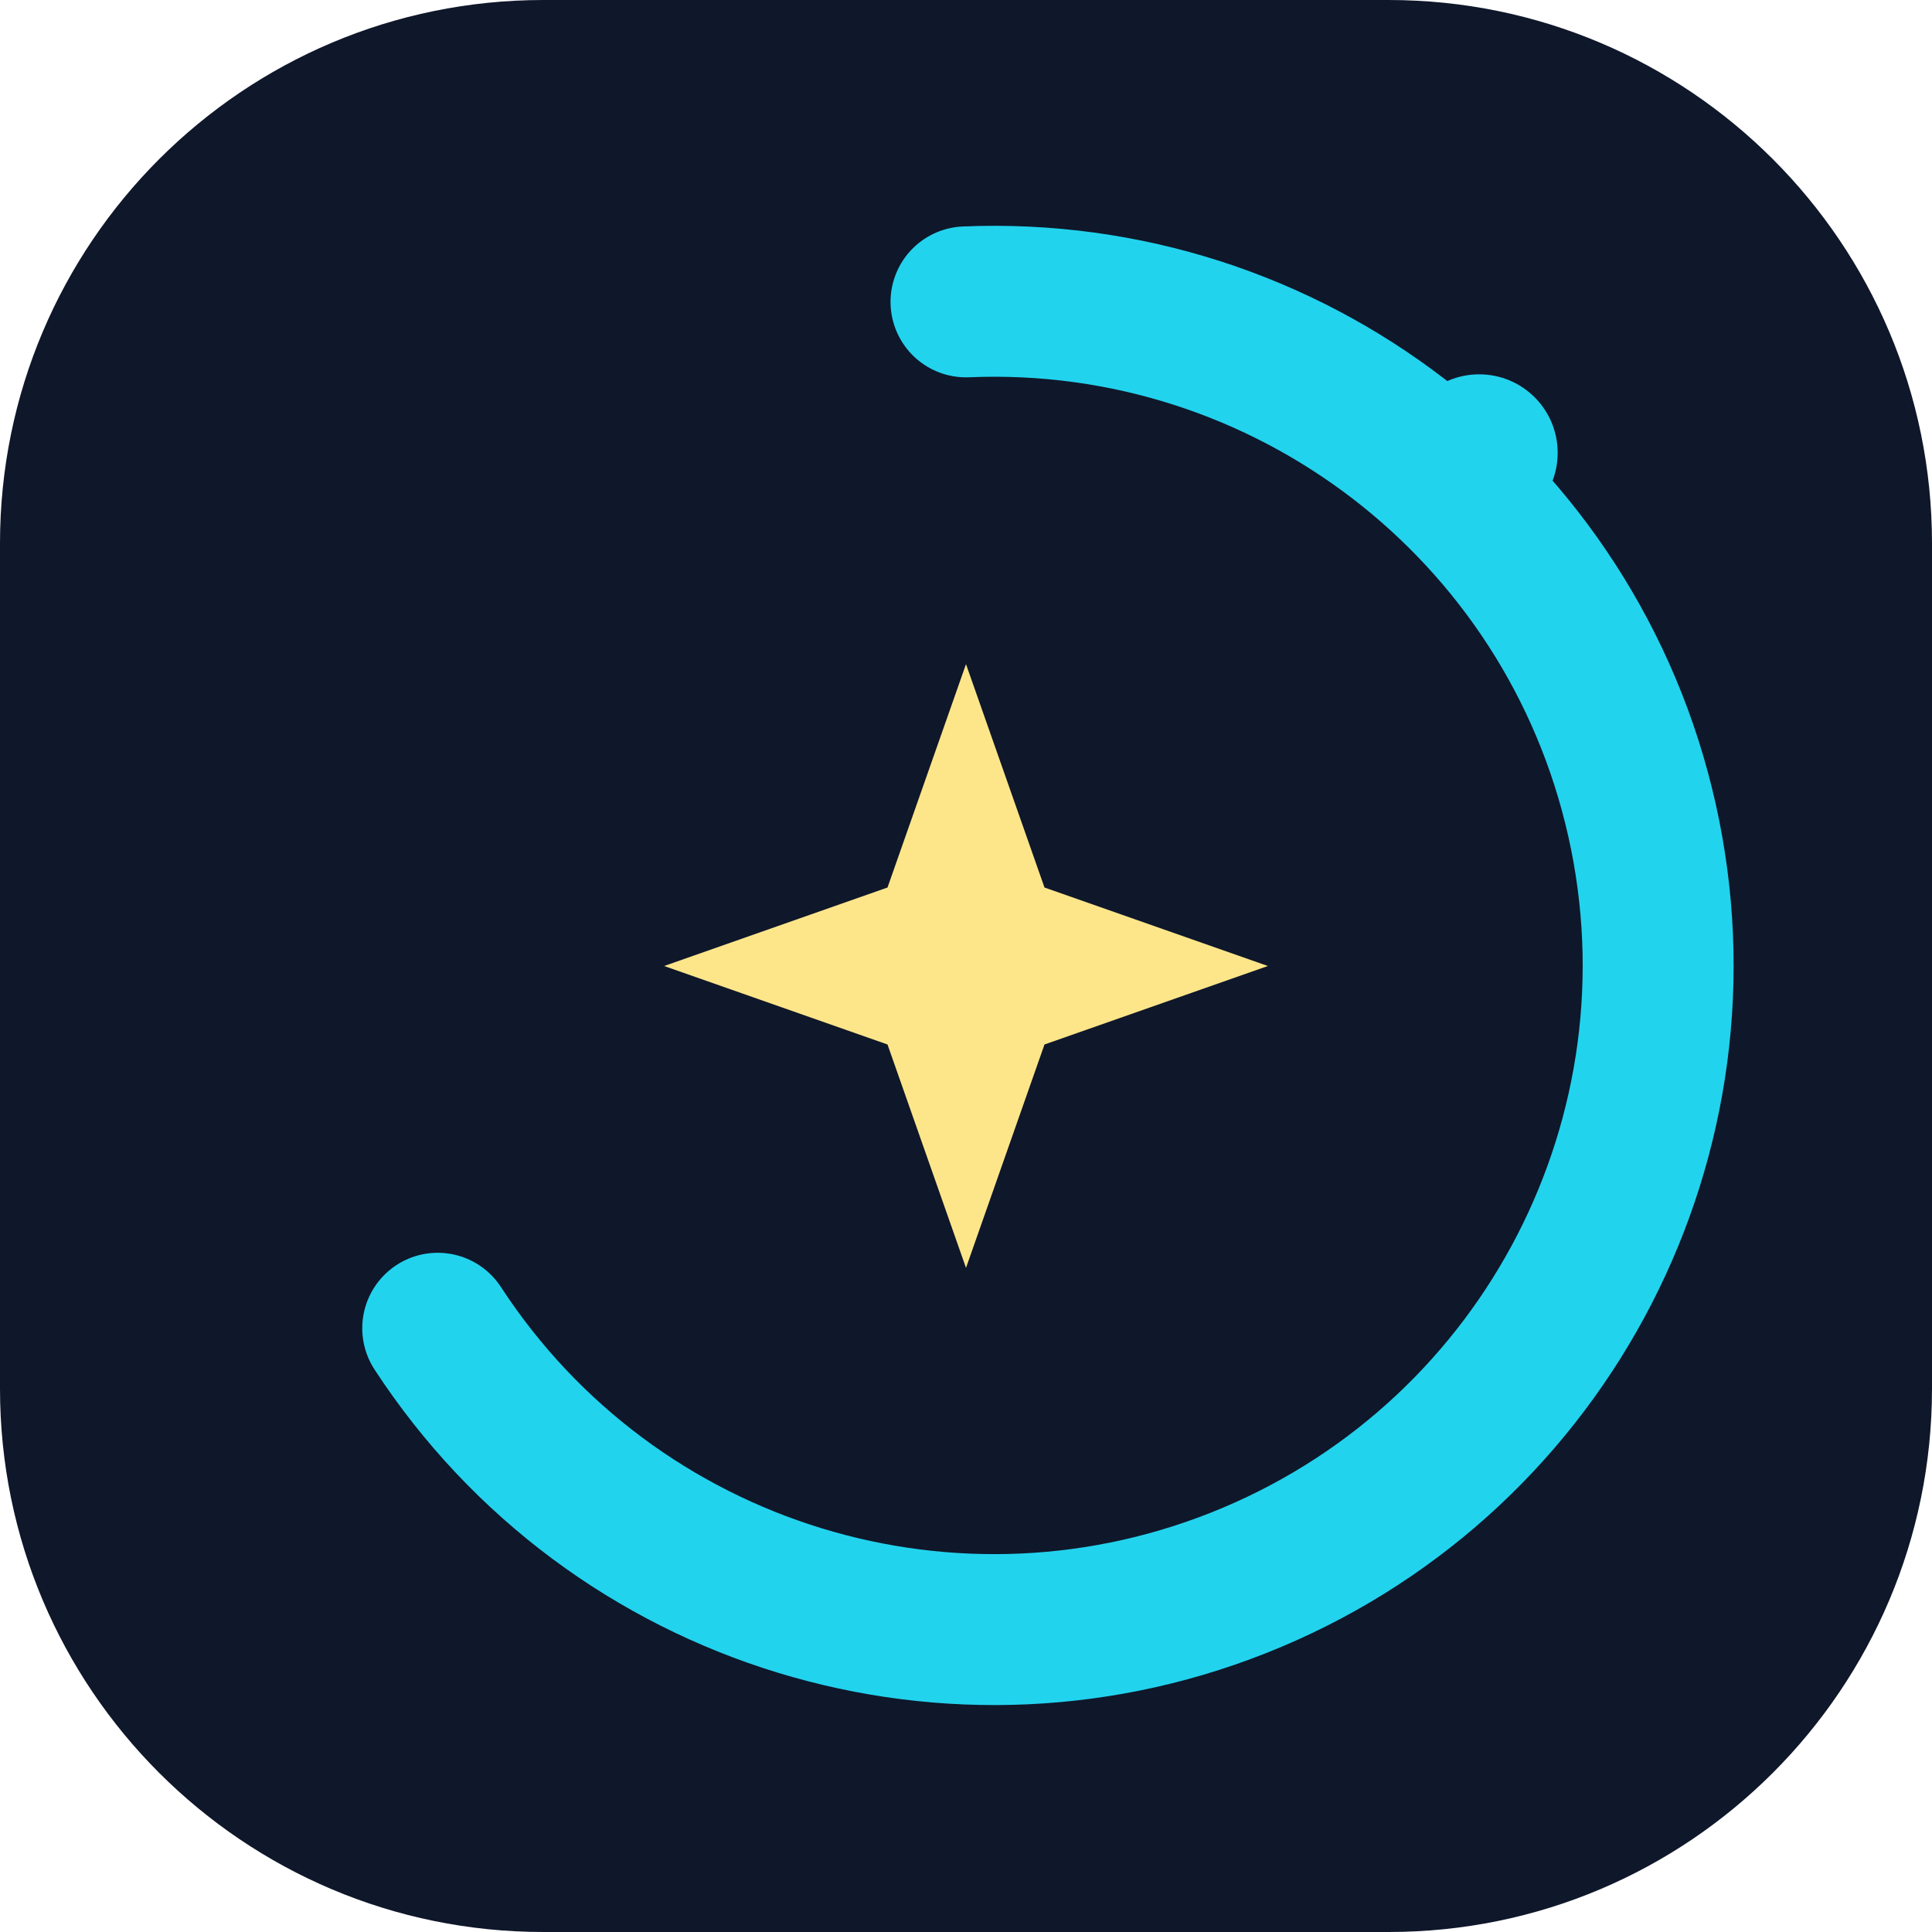
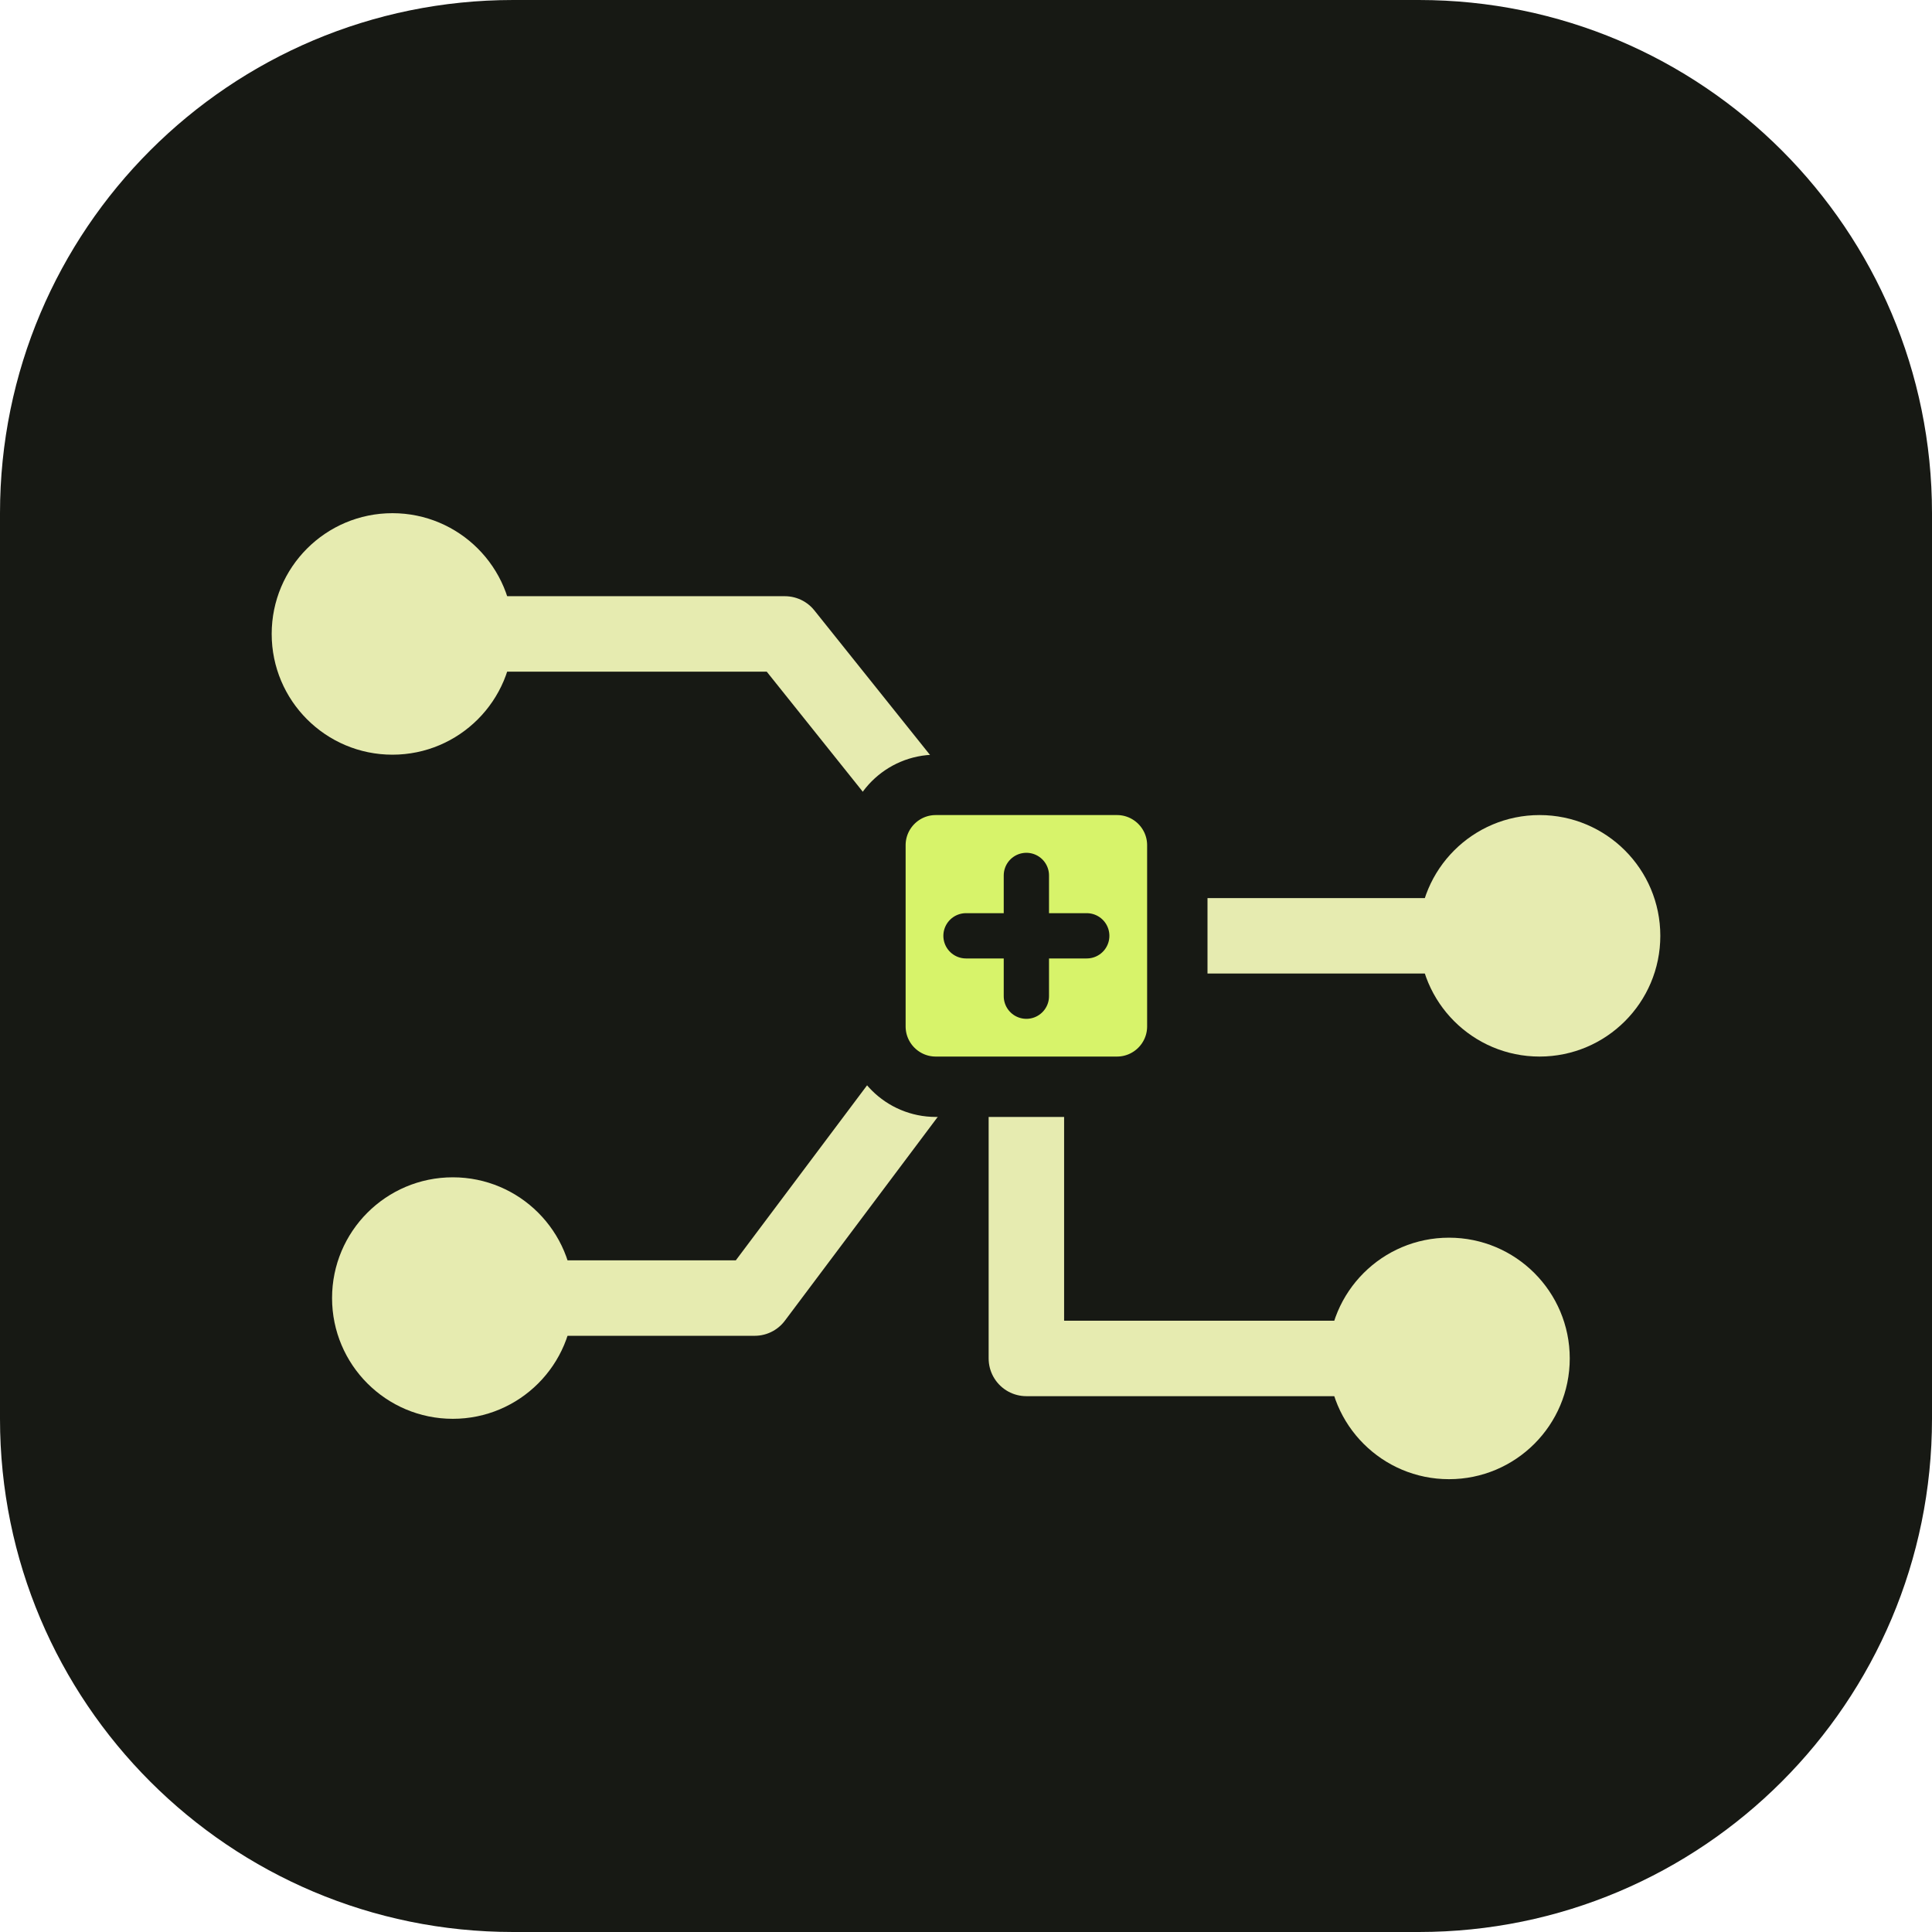
<svg xmlns="http://www.w3.org/2000/svg" viewBox="0 0 64 64" fill="none">
-   <rect width="64" height="64" rx="18" fill="#0F172A" />
-   <path d="M32 10 A22 22 0 1 1 14.5 44" stroke="#22D3EE" stroke-width="5" stroke-linecap="round" fill="none" />
-   <path d="M32 22 L34.6 29.4 L42 32 L34.6 34.6 L32 42 L29.4 34.6 L22 32 L29.4 29.4 Z" fill="#FDE68A" />
-   <circle cx="49" cy="15" r="2.6" fill="#22D3EE" />
+   <rect width="64" height="64" rx="17" fill="#171914" />
+   <path d="M13 21h13l8 10h17M34 31v14h14M15 43h10l9-12" stroke="#E6EBB0" stroke-width="2.5" stroke-linecap="round" stroke-linejoin="round" />
+   <circle cx="13" cy="21" r="4" fill="#E6EBB0" />
+   <circle cx="51" cy="31" r="4" fill="#E6EBB0" />
+   <circle cx="48" cy="45" r="4" fill="#E6EBB0" />
+   <circle cx="15" cy="43" r="4" fill="#E6EBB0" />
+   <rect x="29" y="26" width="10" height="10" rx="2" fill="#D7F36A" stroke="#171914" stroke-width="2" />
+   <path d="M32 31h4m-2-2v4" stroke="#171914" stroke-width="1.5" stroke-linecap="round" />
</svg>
